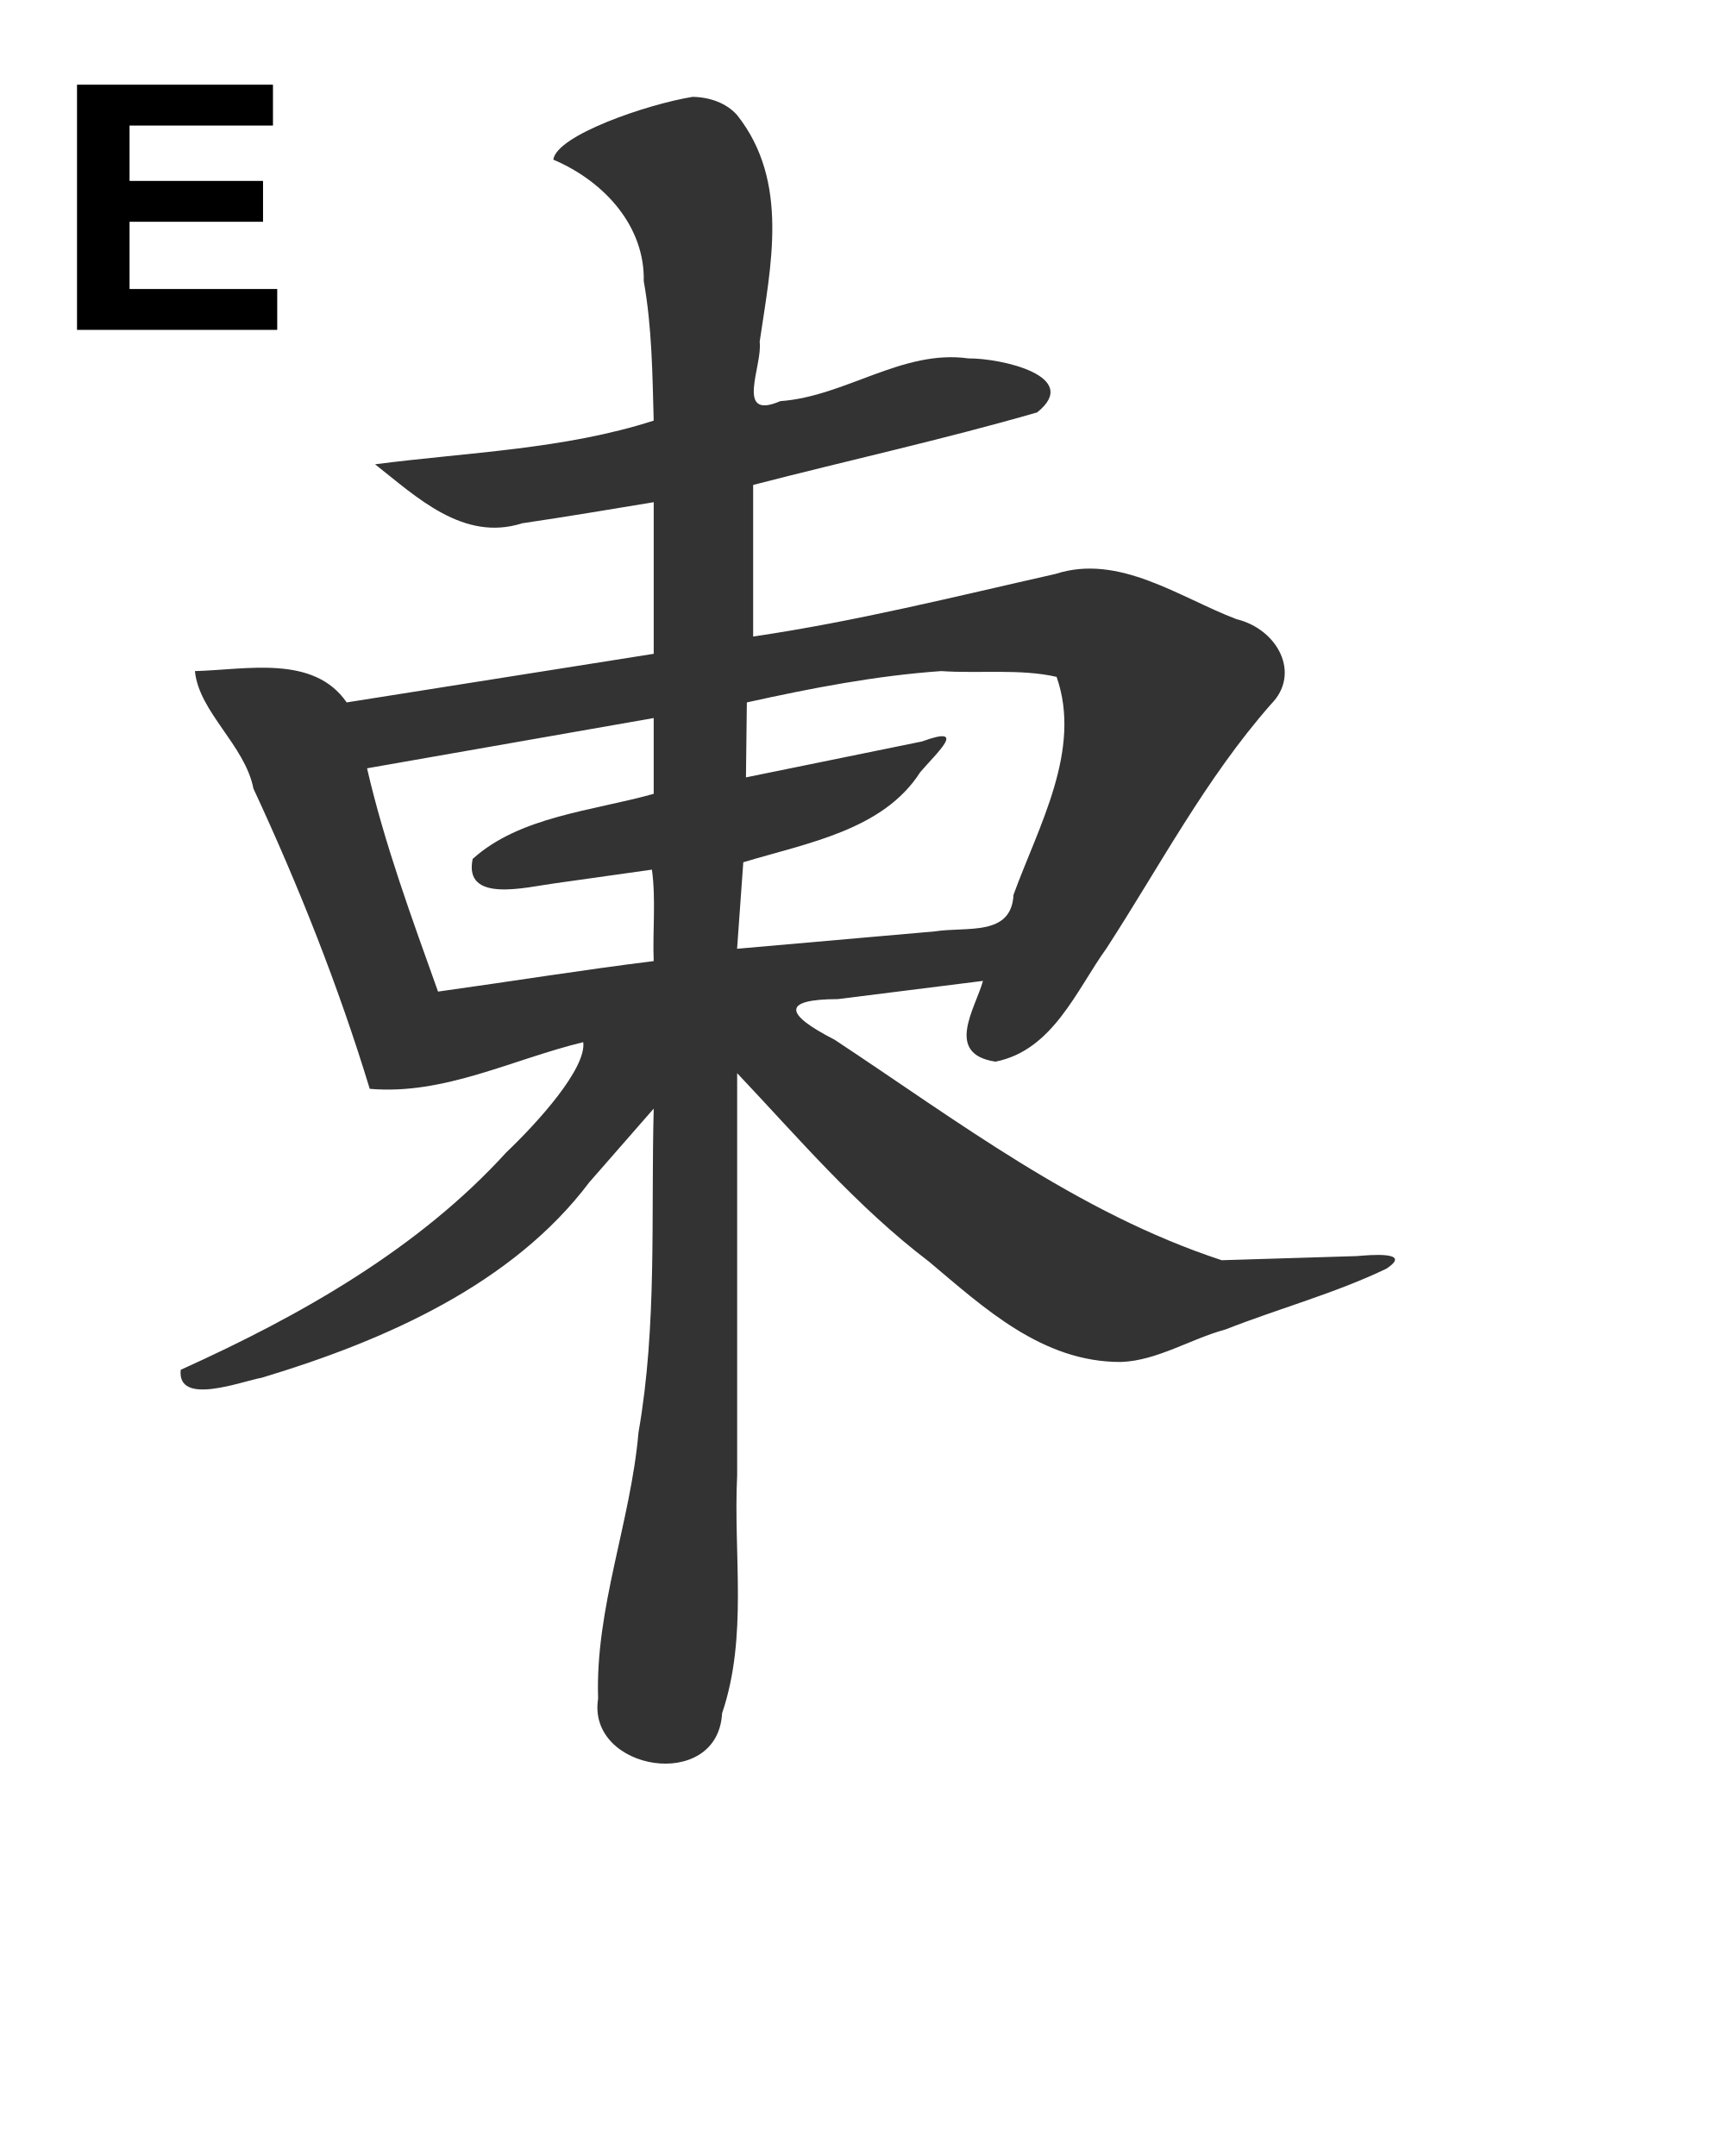
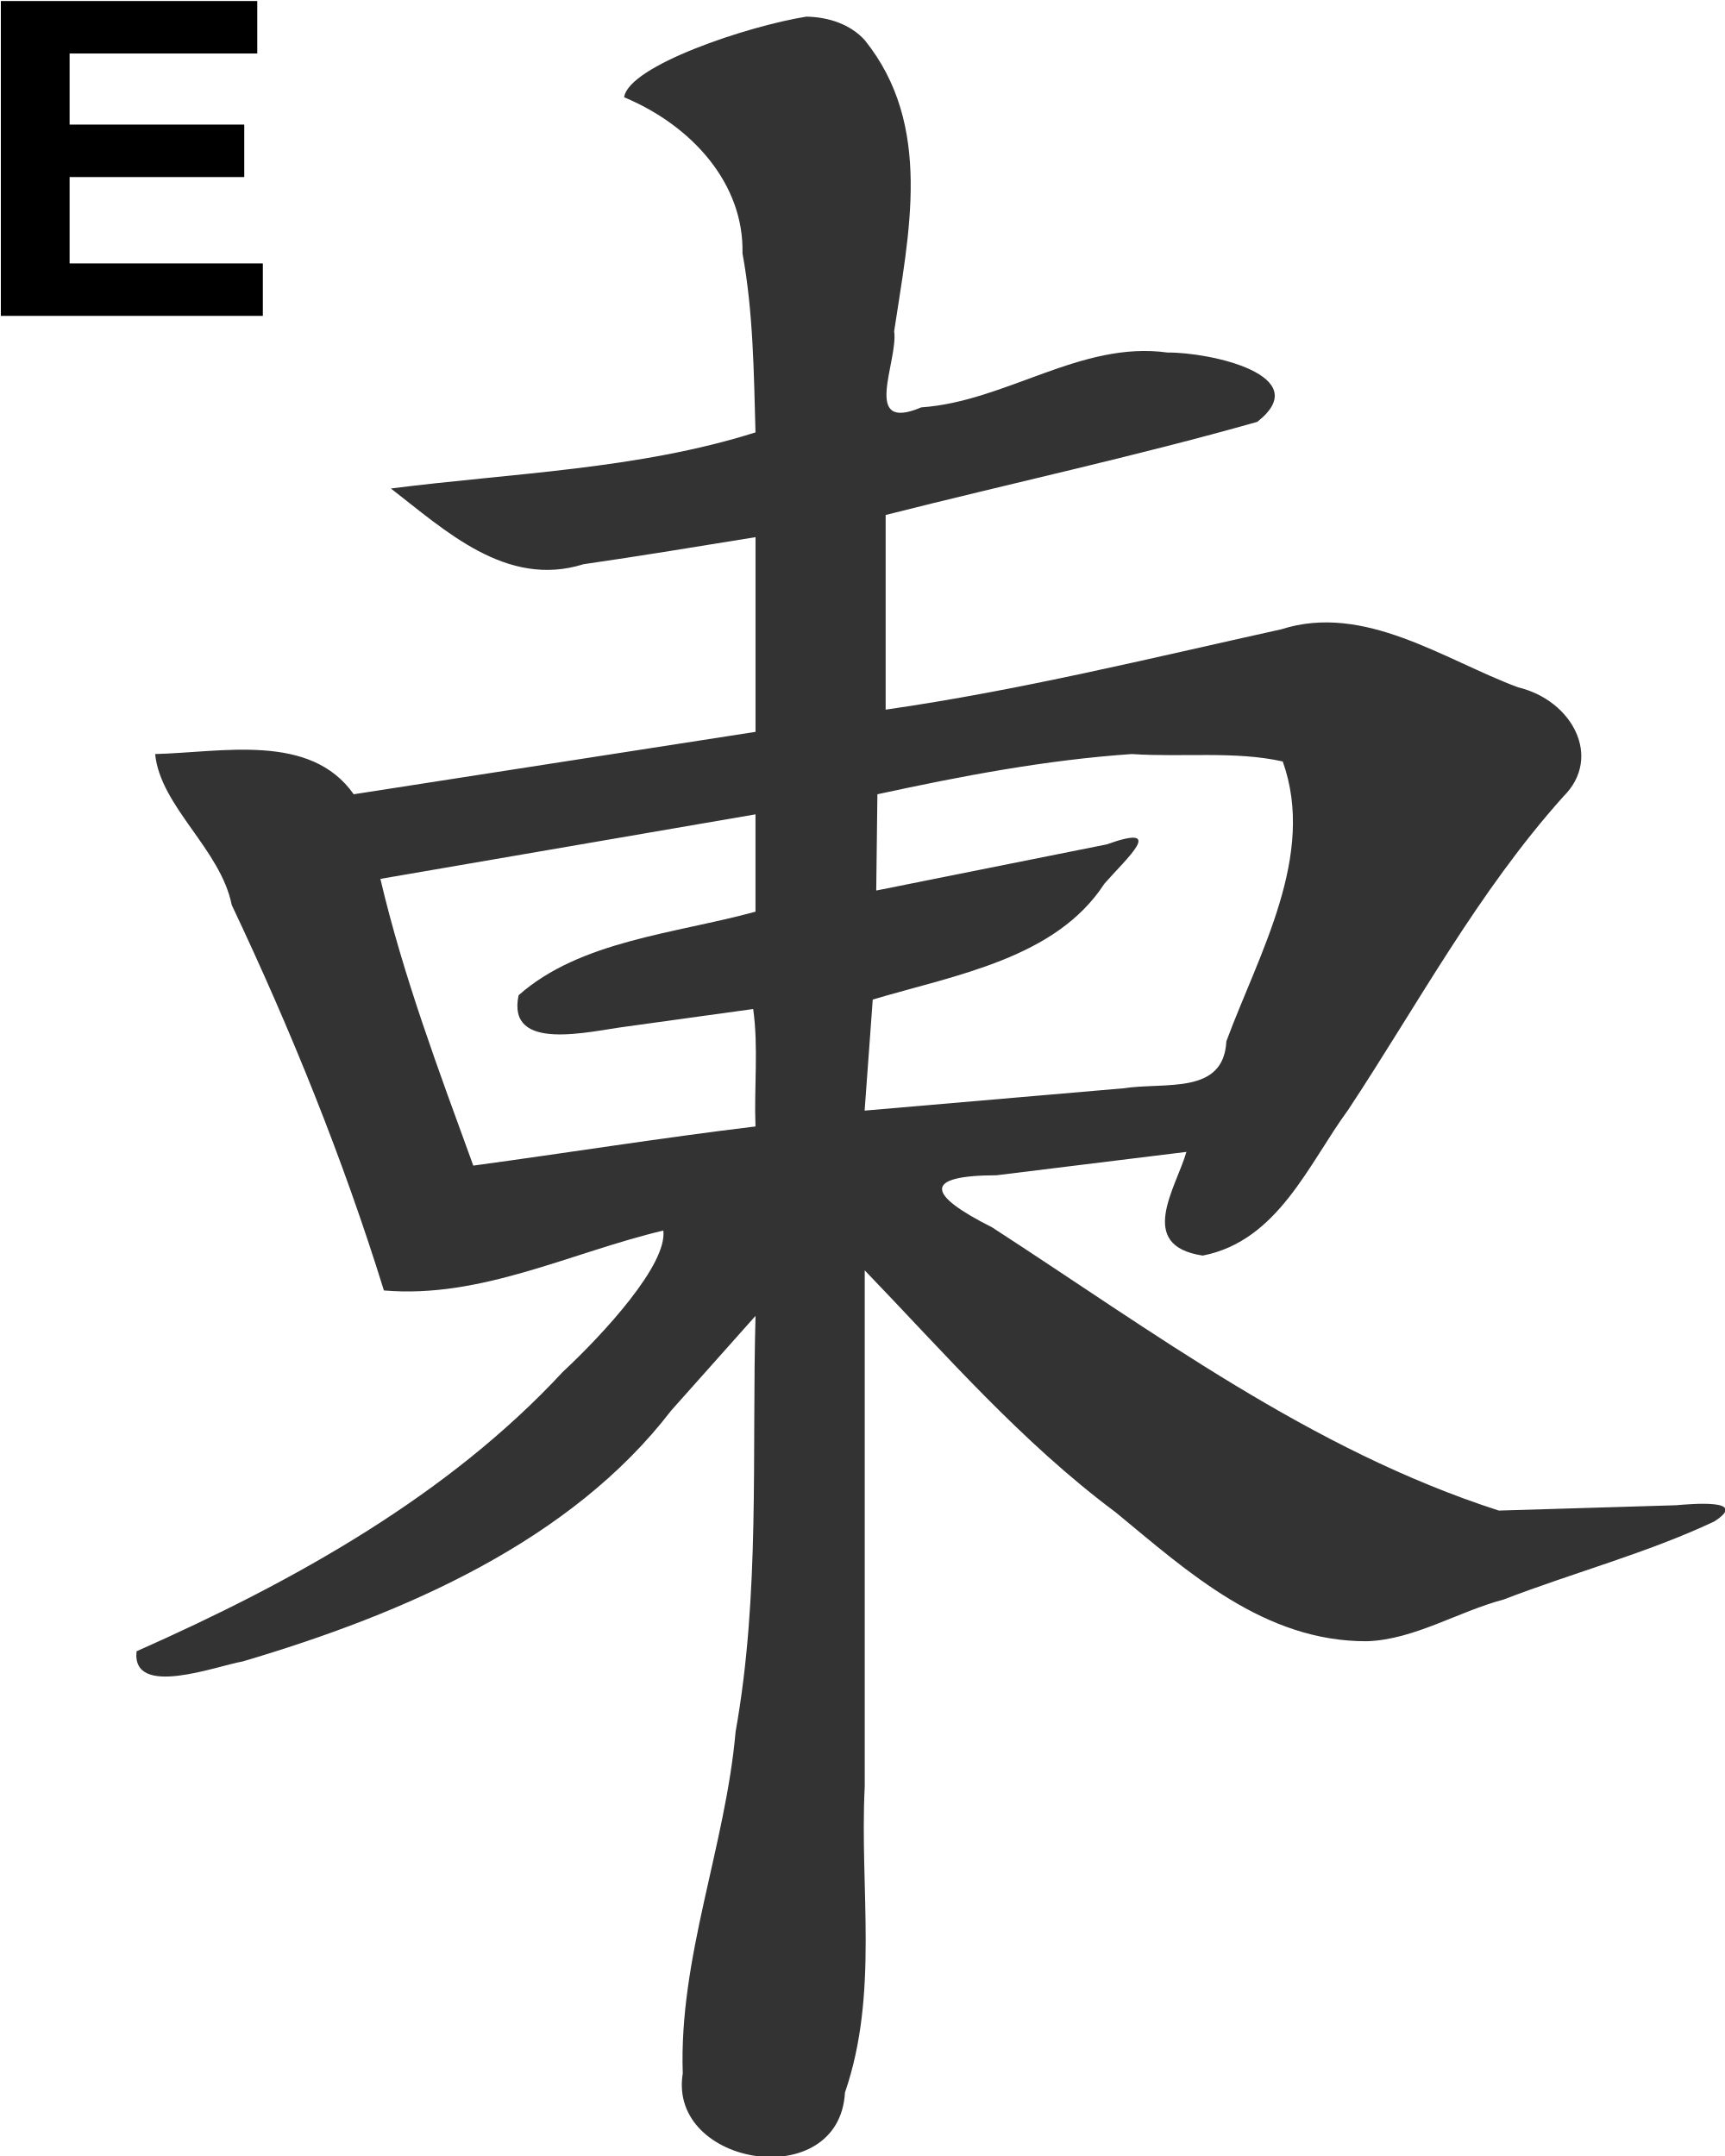
<svg xmlns="http://www.w3.org/2000/svg" xmlns:xlink="http://www.w3.org/1999/xlink" width="80" height="100" id="svg3579" version="1.1">
  <defs id="defs3581">
    <linearGradient xlink:href="#linearGradient27236" id="linearGradient3747" gradientUnits="userSpaceOnUse" gradientTransform="matrix(1.154862,0,0,1.199992,-217.6836,-1119)" spreadMethod="pad" x1="220.287" y1="885.046" x2="222.931" y2="888.017" />
    <linearGradient id="linearGradient27236">
      <stop id="stop27238" offset="0" style="stop-color:#5d5d5d;stop-opacity:1;" />
      <stop id="stop27240" offset="1" style="stop-color:black;stop-opacity:1;" />
    </linearGradient>
    <linearGradient xlink:href="#linearGradient28156" id="linearGradient3749" gradientUnits="userSpaceOnUse" gradientTransform="matrix(1.154862,0,0,1.199992,-212.5919,-1124.079)" spreadMethod="pad" x1="220.287" y1="885.046" x2="222.931" y2="888.017" />
    <linearGradient id="linearGradient28156">
      <stop id="stop28158" offset="0" style="stop-color:#e9e86e;stop-opacity:1;" />
      <stop id="stop28160" offset="1" style="stop-color:#e8a21a;stop-opacity:1;" />
    </linearGradient>
    <linearGradient xlink:href="#linearGradient3052" id="linearGradient3759" gradientUnits="userSpaceOnUse" gradientTransform="matrix(-1,0,0,1,146.168,142.3652)" x1="205.161" y1="35.479" x2="205.161" y2="48.082" />
    <linearGradient id="linearGradient3052">
      <stop style="stop-color:#ffffff;stop-opacity:1;" offset="0" id="stop3054" />
      <stop style="stop-color:#ebebeb;stop-opacity:0;" offset="1" id="stop3056" />
    </linearGradient>
    <linearGradient xlink:href="#linearGradient2679" id="linearGradient3756" gradientUnits="userSpaceOnUse" gradientTransform="matrix(-0.995068,0,0,0.988025,-15.70664,287.6011)" x1="40.376" y1="-27.559" x2="40.376" y2="-43.018" />
    <linearGradient id="linearGradient2679">
      <stop style="stop-color:#e8a118;stop-opacity:0.938;" offset="0" id="stop2681" />
      <stop style="stop-color:#ebebeb;stop-opacity:0;" offset="1" id="stop2683" />
    </linearGradient>
    <linearGradient y2="-43.018" x2="40.376" y1="-27.559" x1="40.376" gradientTransform="matrix(-0.995068,0,0,0.988025,-15.70664,287.6011)" gradientUnits="userSpaceOnUse" id="linearGradient3896" xlink:href="#linearGradient2679" />
  </defs>
  <g id="layer1" transform="translate(89.34123,-305.2638)">
-     <g style="display:inline" id="WIND_3" transform="matrix(1.155257,0,0,1.063401,-711.668,-161.33)">
+     <g style="display:inline" id="WIND_3" transform="matrix(1.511786,0,0,1.365553,-908.3618,-298.9034)">
      <g id="g11888">
        <path style="fill:#000000" d="m 541.783,442.469 7.866,0 0,1.782 -5.757,0 0,2.415 5.358,0 0,1.782 -5.358,0 0,2.933 5.928,0 0,1.782 -8.037,0 0,-10.695 z" id="path2455" />
        <path style="fill:#333333" d="m 566.501,442.998 c -1.805,0.316 -5.464,1.67 -5.598,2.74 2.091,0.966 3.681,2.944 3.631,5.299 0.332,2.013 0.348,4.05 0.399,6.084 -3.6,1.259 -7.441,1.377 -11.186,1.905 1.65,1.407 3.54,3.395 5.907,2.573 1.764,-0.283 3.521,-0.604 5.28,-0.92 0,2.204 0,4.408 0,6.613 -4.109,0.707 -8.218,1.414 -12.326,2.12 -1.329,-2.094 -4.019,-1.425 -6.092,-1.366 0.162,1.789 2.008,3.229 2.35,5.127 1.823,4.262 3.417,8.627 4.668,13.093 2.986,0.284 5.739,-1.294 8.572,-2.035 0.125,1.153 -1.827,3.503 -3.09,4.807 -3.504,4.185 -8.217,7.103 -13.07,9.483 -0.159,1.609 2.475,0.49 3.251,0.347 4.994,-1.632 10.083,-4.098 13.15,-8.524 0.862,-1.072 1.724,-2.143 2.587,-3.215 -0.115,4.714 0.143,9.451 -0.611,14.124 -0.311,3.902 -1.744,7.677 -1.621,11.607 -0.466,3.163 4.802,4.1 4.976,0.647 1.046,-3.359 0.447,-6.922 0.606,-10.384 0,-5.847 0,-11.693 -10e-6,-17.54 2.469,2.837 4.79,5.818 7.705,8.224 2.193,2 4.545,4.392 7.709,4.373 1.449,-0.057 2.785,-1.006 4.189,-1.418 2.136,-0.912 4.402,-1.578 6.455,-2.648 1.098,-0.778 -0.692,-0.598 -1.173,-0.553 -1.811,0.06 -3.622,0.12 -5.433,0.181 -5.786,-2.065 -10.607,-6.08 -15.546,-9.621 -2.031,-1.131 -2.106,-1.761 0.137,-1.768 1.942,-0.265 3.884,-0.529 5.826,-0.794 -0.32,1.225 -1.551,3.183 0.499,3.522 2.31,-0.494 3.257,-3.134 4.459,-4.944 2.143,-3.59 3.97,-7.39 6.606,-10.65 1.209,-1.324 0.278,-3.268 -1.393,-3.708 -2.276,-0.94 -4.711,-2.871 -7.259,-1.971 -4.029,0.986 -8.035,2.077 -12.139,2.73 -1e-5,-2.204 -2e-5,-4.408 -2e-5,-6.612 3.796,-1.066 7.637,-1.983 11.4,-3.163 1.811,-1.574 -1.436,-2.367 -2.756,-2.355 -2.654,-0.406 -4.94,1.661 -7.553,1.863 -1.853,0.871 -0.699,-1.567 -0.83,-2.585 0.442,-3.294 1.213,-6.984 -0.905,-9.892 -0.437,-0.533 -1.103,-0.78 -1.778,-0.794 z m 9.975,25.048 c 1.527,0.114 3.181,-0.11 4.631,0.252 1.031,3.187 -0.725,6.509 -1.729,9.504 -0.085,1.836 -1.879,1.379 -3.167,1.598 -2.643,0.252 -5.286,0.504 -7.93,0.757 0.083,-1.258 0.166,-2.516 0.249,-3.773 2.583,-0.846 5.617,-1.402 7.105,-3.932 0.668,-0.85 1.94,-2.078 0.07,-1.337 -2.356,0.522 -4.712,1.045 -7.068,1.567 0.012,-1.09 0.024,-2.18 0.036,-3.27 2.567,-0.616 5.164,-1.166 7.802,-1.366 z m -11.543,2.048 c 0,1.102 0,2.204 0,3.306 -2.453,0.746 -5.376,0.981 -7.267,2.839 -0.376,1.954 2.159,1.225 3.299,1.064 1.299,-0.199 2.598,-0.398 3.897,-0.597 0.166,1.296 0.024,2.665 0.071,3.989 -2.89,0.387 -5.77,0.896 -8.657,1.33 -1.056,-3.216 -2.146,-6.423 -2.85,-9.739 3.836,-0.731 7.671,-1.461 11.507,-2.192 z" id="path3341" />
      </g>
      <use height="1060" width="774" id="use8954" transform="translate(516.75,318.375)" xlink:href="#facesize" y="0" x="0" style="display:inline" />
    </g>
  </g>
</svg>
